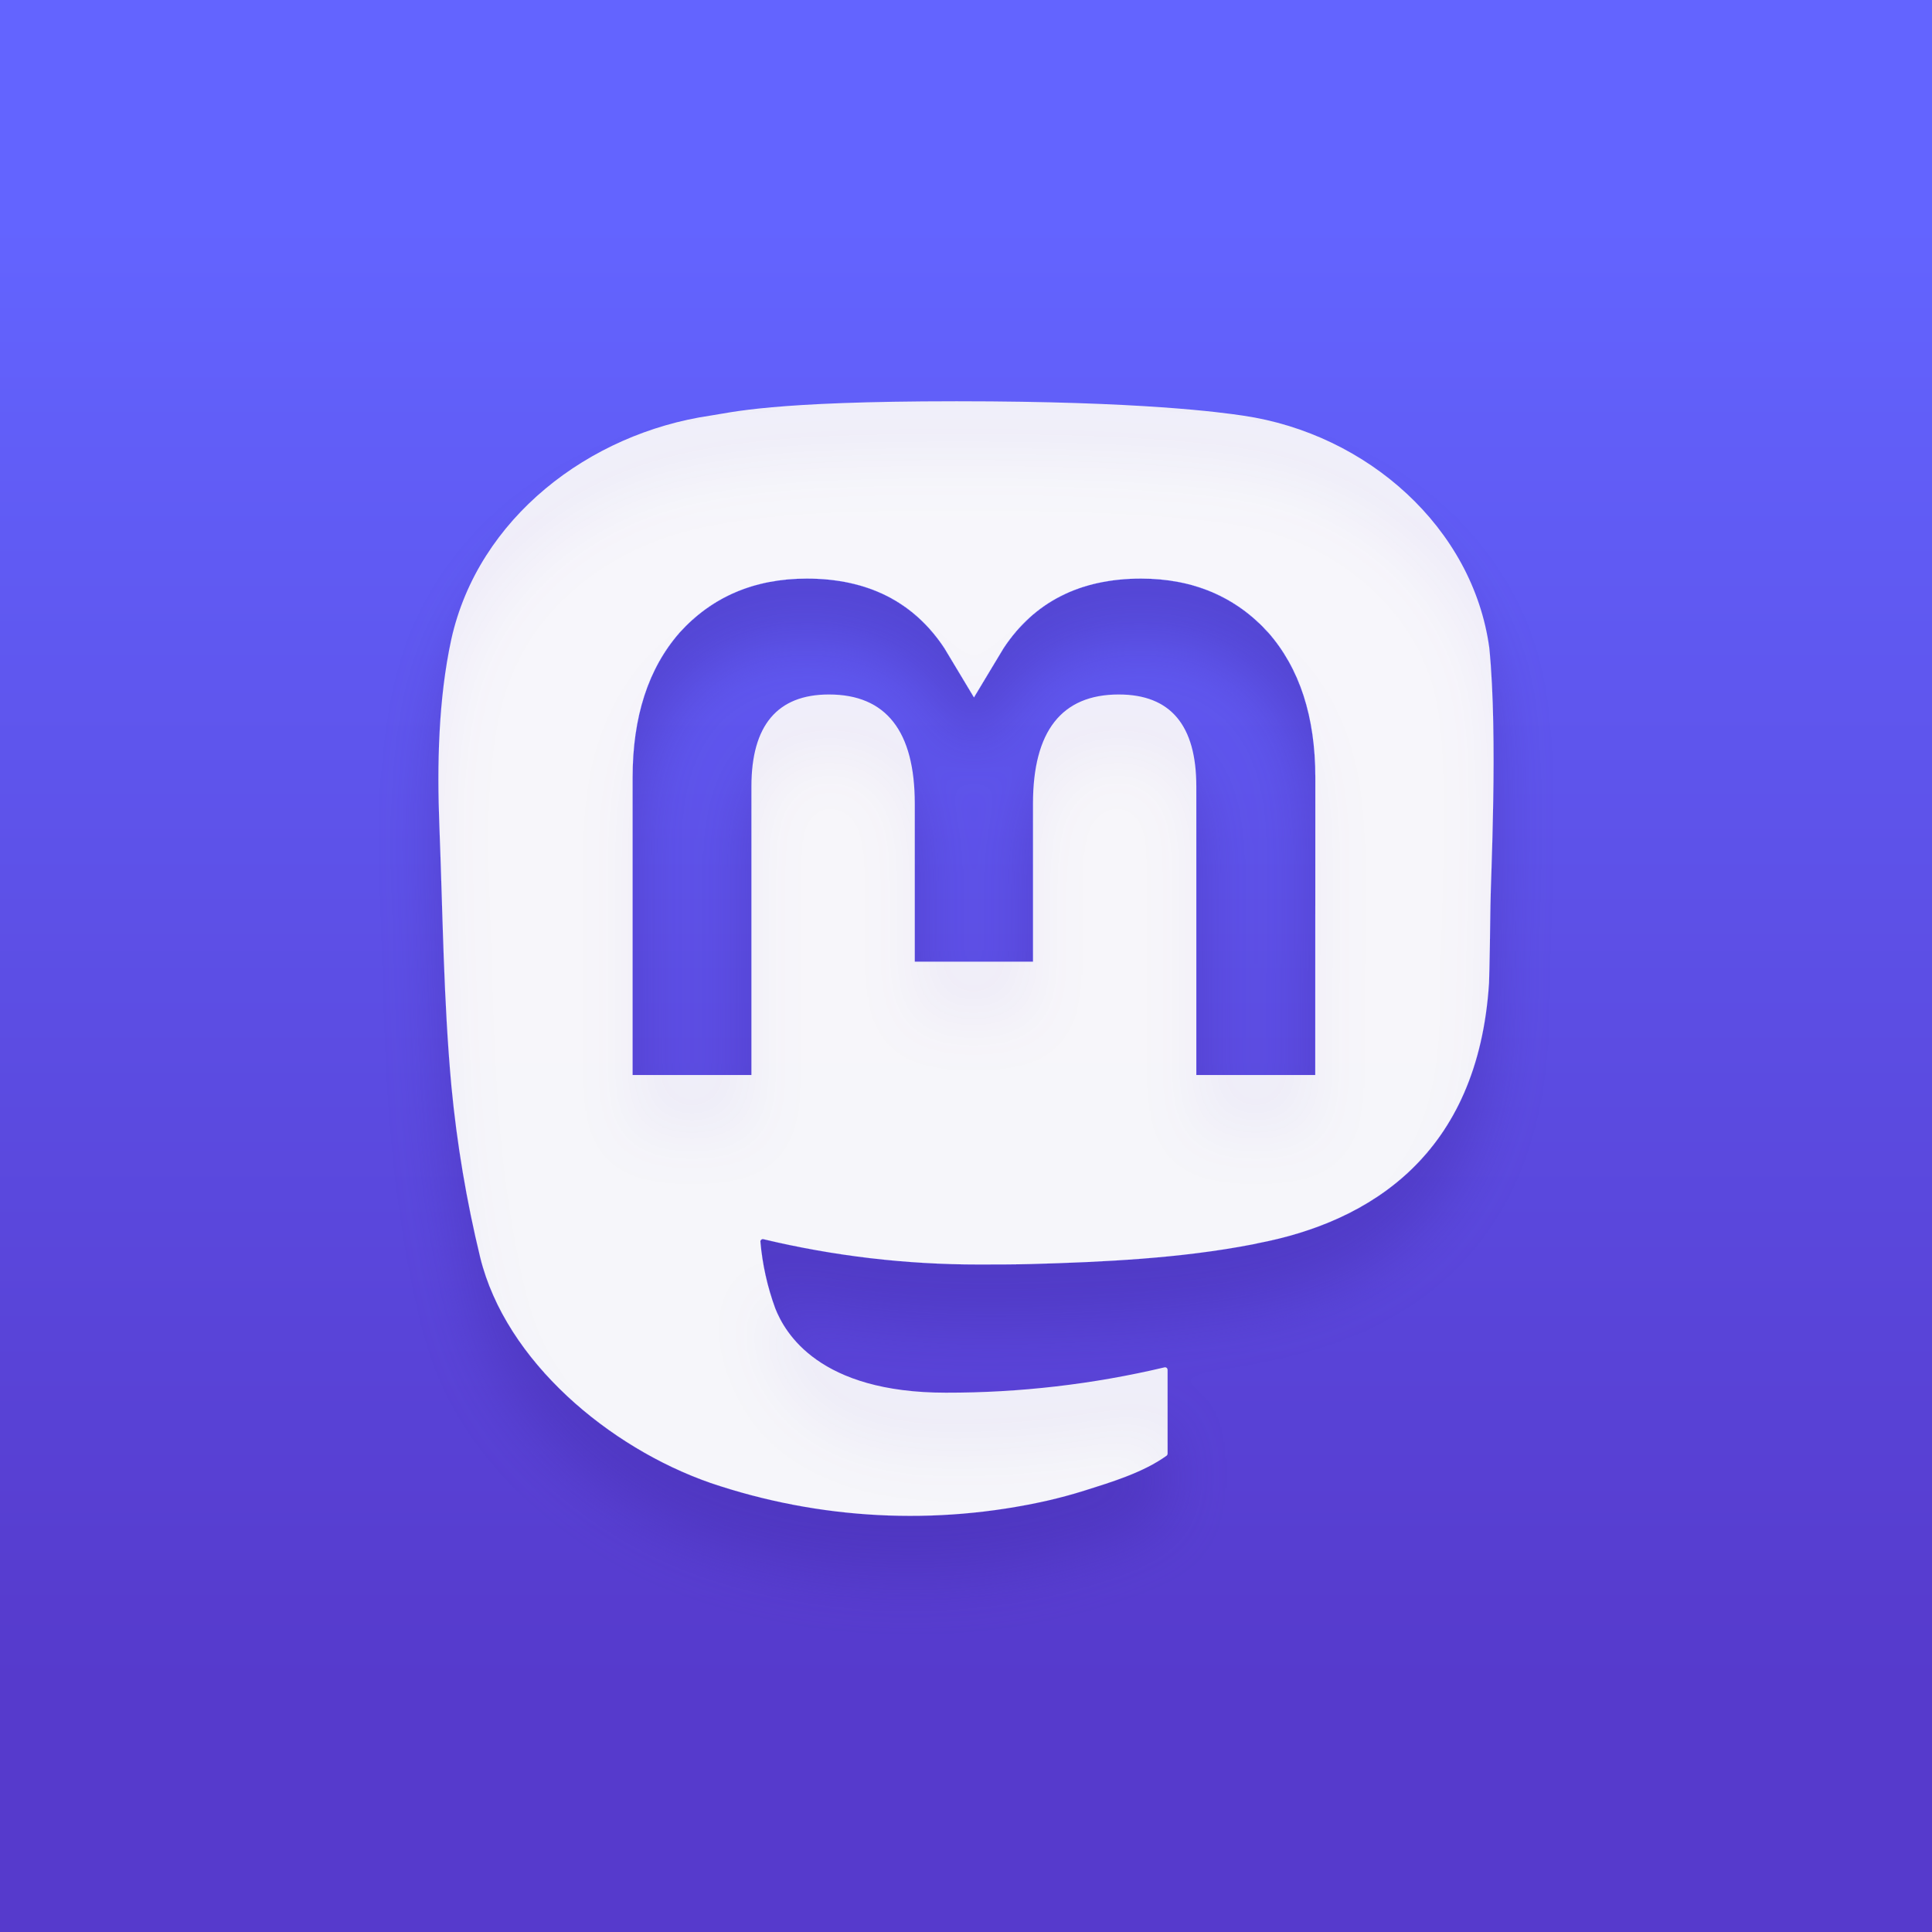
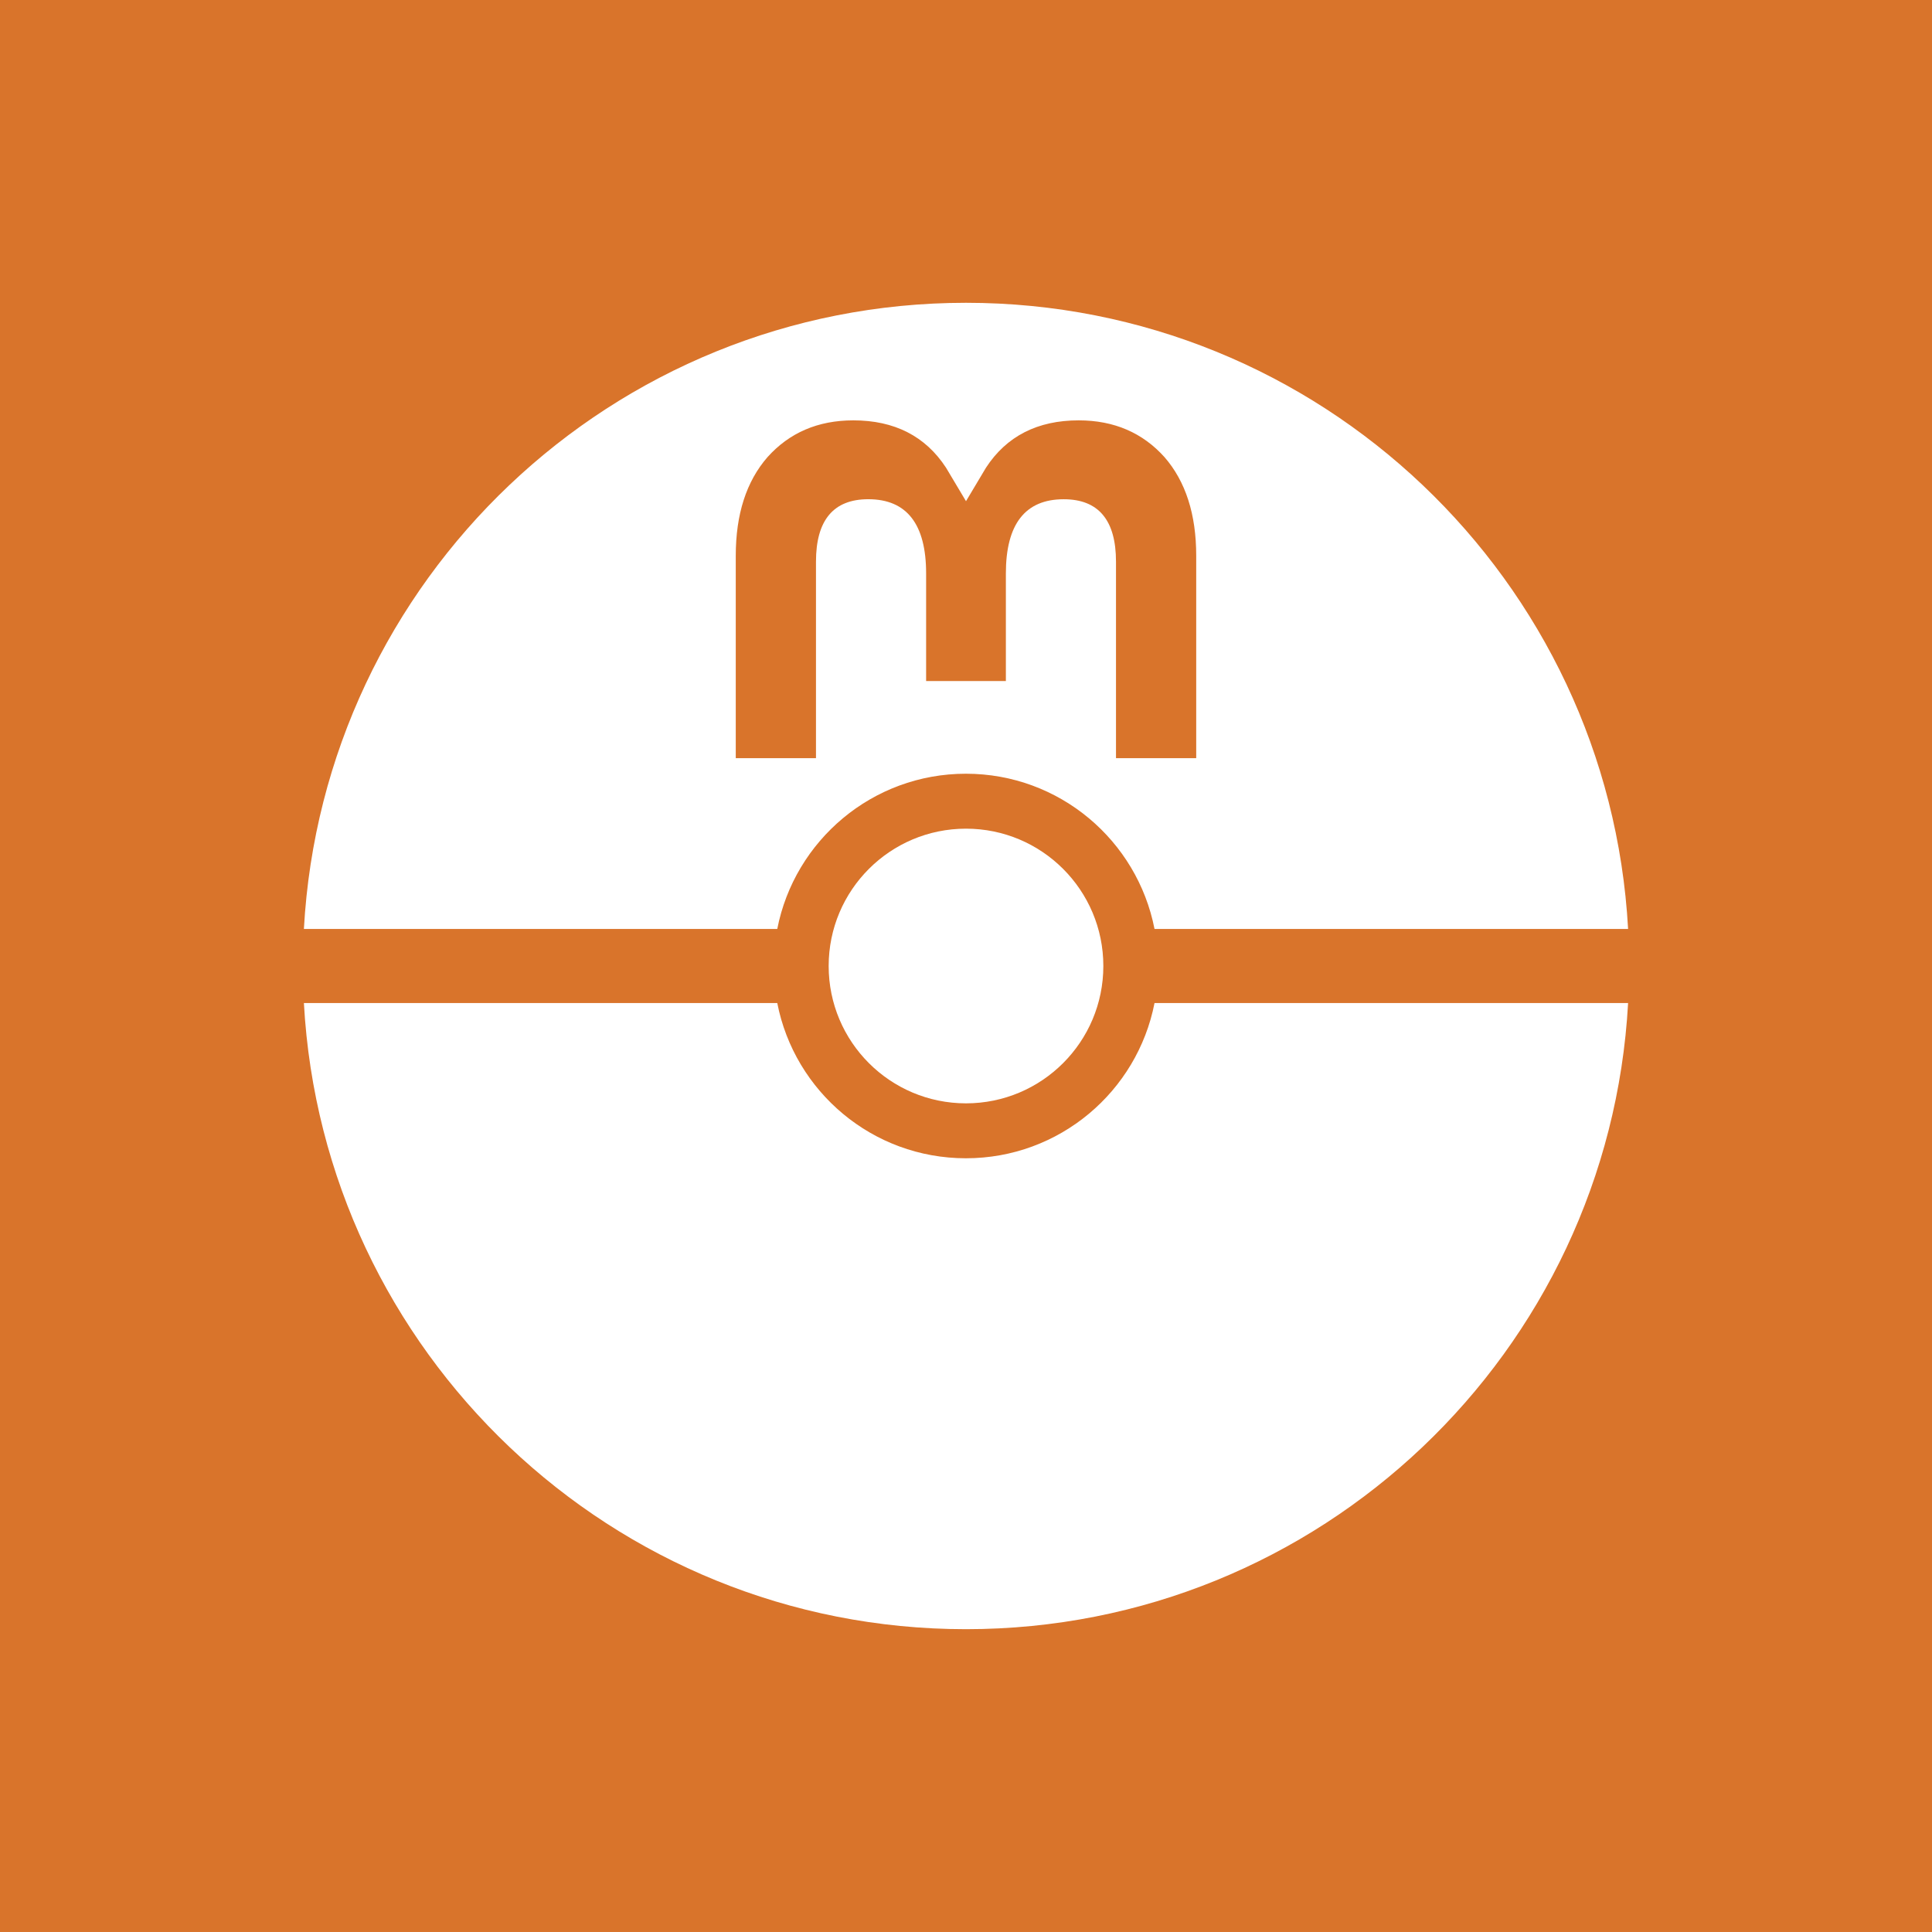
- <svg xmlns="http://www.w3.org/2000/svg" width="130" height="130" viewBox="0 0 121 130" fill="none">
-   <rect width="130" height="130" fill="url(#paint0_linear_2_2)" x="-4.5" />
-   <g filter="url(#filter0_di_2_2)">
-     <path d="M95.713 43.604C94.62 35.546 87.535 29.195 79.137 27.965C77.72 27.757 72.351 27 59.915 27H59.822C47.382 27 44.714 27.757 43.297 27.965C35.132 29.161 27.676 34.867 25.867 43.021C24.997 47.037 24.904 51.489 25.065 55.573C25.296 61.429 25.34 67.275 25.877 73.108C26.248 76.982 26.895 80.825 27.813 84.609C29.533 91.597 36.494 97.412 43.314 99.785C50.615 102.259 58.468 102.67 65.992 100.971C66.82 100.78 67.638 100.559 68.448 100.306C70.274 99.73 72.416 99.086 73.992 97.954C74.013 97.938 74.031 97.918 74.043 97.894C74.056 97.871 74.063 97.844 74.064 97.818V92.166C74.063 92.141 74.057 92.117 74.046 92.094C74.035 92.072 74.019 92.052 73.999 92.037C73.979 92.022 73.956 92.011 73.932 92.006C73.907 92 73.882 92 73.857 92.006C69.037 93.147 64.097 93.719 59.141 93.71C50.612 93.71 48.318 89.698 47.661 88.028C47.133 86.584 46.798 85.078 46.664 83.549C46.662 83.523 46.667 83.497 46.678 83.474C46.688 83.45 46.704 83.43 46.724 83.413C46.744 83.397 46.768 83.386 46.793 83.38C46.819 83.375 46.845 83.375 46.87 83.382C51.61 84.515 56.469 85.087 61.346 85.086C62.518 85.086 63.688 85.086 64.86 85.055C69.765 84.919 74.934 84.67 79.759 83.736C79.879 83.712 80 83.692 80.103 83.661C87.714 82.212 94.957 77.665 95.693 66.15C95.72 65.697 95.789 61.402 95.789 60.931C95.793 59.333 96.308 49.59 95.713 43.604ZM84 72.337H75.997V52.907C75.997 48.816 74.277 46.73 70.779 46.73C66.934 46.73 65.008 49.198 65.008 54.073V64.708H57.053V54.073C57.053 49.198 55.124 46.73 51.279 46.73C47.802 46.73 46.065 48.816 46.062 52.907V72.337H38.066V52.317C38.066 48.227 39.119 44.977 41.226 42.568C43.4 40.165 46.251 38.931 49.79 38.931C53.886 38.931 56.981 40.492 59.045 43.611L61.036 46.925L63.031 43.611C65.094 40.492 68.19 38.931 72.279 38.931C75.814 38.931 78.665 40.165 80.846 42.568C82.953 44.975 84.007 48.224 84.007 52.317L84 72.337Z" fill="#FBFBFB" fill-opacity="0.97" />
+ <svg xmlns="http://www.w3.org/2000/svg" width="130" height="130" viewBox="0 0 34.396 34.396" version="1.1" id="svg2014">
+   <defs id="defs2008" />
+   <g id="layer1" transform="translate(0,-262.6042)">
+     <rect y="262.604" width="34.396" height="34.396" x="6.357829e-07" id="rect2" style="fill:#d9742b;fill-opacity:1;stroke-width:0.265" />
+     <g id="g886" transform="matrix(0.236445,0,0,0.236445,5.410544,261.9301)" style="fill:#ffffff">
+       <path id="path880" d="m 49.846,90.064 c -7.042,0 -12.904,-5.028 -14.204,-11.689 H -0.001 c 1.447,26.281 23.213,47.147 49.853,47.147 26.644,0 48.407,-20.866 49.854,-47.147 H 64.048 c -1.299,6.661 -7.16,11.689 -14.202,11.689 z" />
+       <circle id="circle882" r="10.341" cy="50.587" cx="49.853" transform="translate(0,25)" />
+       <path id="path884" d="m 49.853,25.65 c -26.64,0 -48.407,20.866 -49.854,47.148 h 35.643 c 1.3,-6.66 7.164,-11.689 14.205,-11.689 7.042,0 12.901,5.029 14.201,11.69 H 99.706 C 98.26,46.515 76.497,25.65 49.852,25.65 Z m -8.482,8.852 c 3.09,0 5.43,1.189 6.978,3.565 l 1.504,2.521 1.504,-2.521 c 1.547,-2.376 3.888,-3.565 6.978,-3.565 2.671,0 4.822,0.938 6.465,2.77 1.593,1.831 2.387,4.308 2.387,7.423 v 15.242 h -6.04 V 45.142 c 0,-3.118 -1.312,-4.7 -3.937,-4.7 -2.902,0 -4.355,1.876 -4.355,5.589 v 8.098 H 46.85 V 46.03 c 0,-3.713 -1.454,-5.59 -4.356,-5.59 -2.624,0 -3.937,1.583 -3.937,4.701 v 14.795 h -6.04 V 44.695 c 0,-3.115 0.794,-5.592 2.388,-7.423 1.643,-1.832 3.793,-2.77 6.464,-2.77 z" />
+     </g>
  </g>
-   <defs>
-     <filter id="filter0_di_2_2" x="21" y="27" width="79" height="83" filterUnits="userSpaceOnUse" color-interpolation-filters="sRGB">
-       <feFlood flood-opacity="0" result="BackgroundImageFix" />
-       <feColorMatrix in="SourceAlpha" type="matrix" values="0 0 0 0 0 0 0 0 0 0 0 0 0 0 0 0 0 0 127 0" result="hardAlpha" />
-       <feOffset dy="4" />
-       <feGaussianBlur stdDeviation="2" />
-       <feComposite in2="hardAlpha" operator="out" />
-       <feColorMatrix type="matrix" values="0 0 0 0 0.261 0 0 0 0 0.166 0 0 0 0 0.663 0 0 0 0.4 0" />
-       <feBlend mode="normal" in2="BackgroundImageFix" result="effect1_dropShadow_2_2" />
-       <feBlend mode="normal" in="SourceGraphic" in2="effect1_dropShadow_2_2" result="shape" />
-       <feColorMatrix in="SourceAlpha" type="matrix" values="0 0 0 0 0 0 0 0 0 0 0 0 0 0 0 0 0 0 127 0" result="hardAlpha" />
-       <feOffset dy="4" />
-       <feGaussianBlur stdDeviation="2" />
-       <feComposite in2="hardAlpha" operator="arithmetic" k2="-1" k3="1" />
-       <feColorMatrix type="matrix" values="0 0 0 0 0.337 0 0 0 0 0.227 0 0 0 0 0.8 0 0 0 0.05 0" />
-       <feBlend mode="normal" in2="shape" result="effect2_innerShadow_2_2" />
-     </filter>
-     <linearGradient id="paint0_linear_2_2" x1="61" y1="130" x2="61" y2="-91.5" gradientUnits="userSpaceOnUse">
-       <stop offset="0.076" stop-color="#563ACC" />
-       <stop offset="0.52" stop-color="#6364FF" />
-     </linearGradient>
-   </defs>
</svg>
